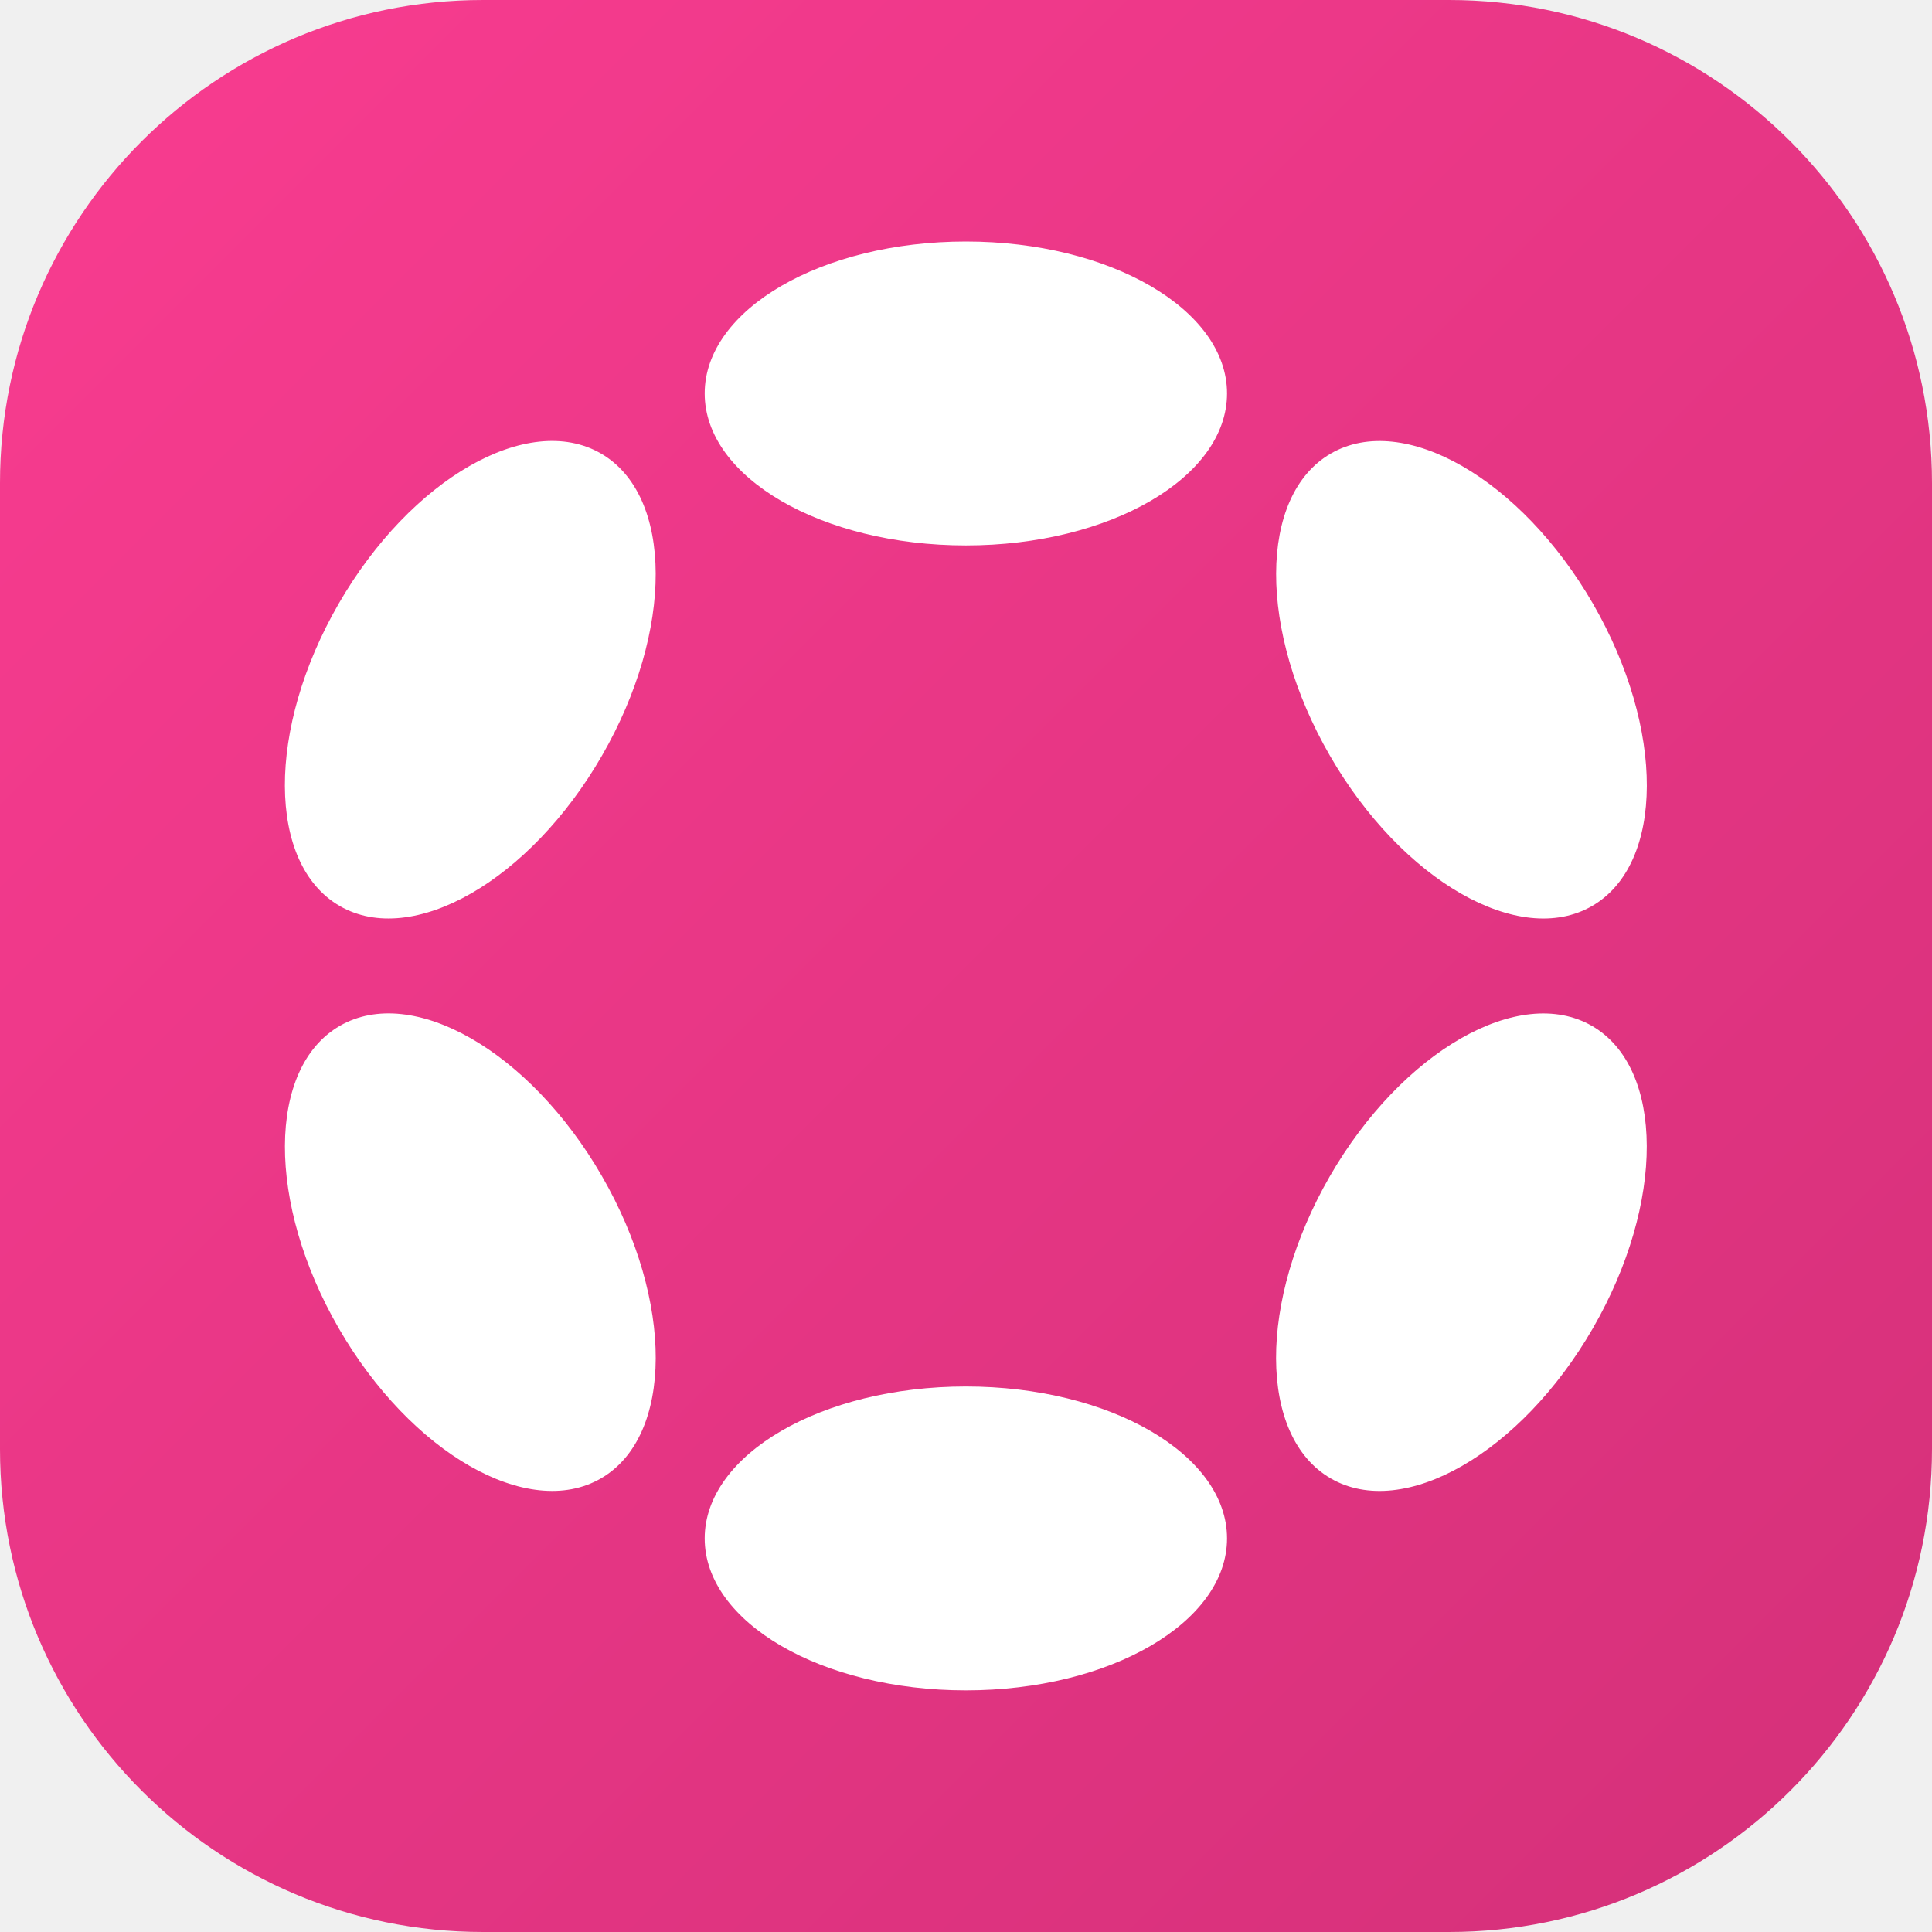
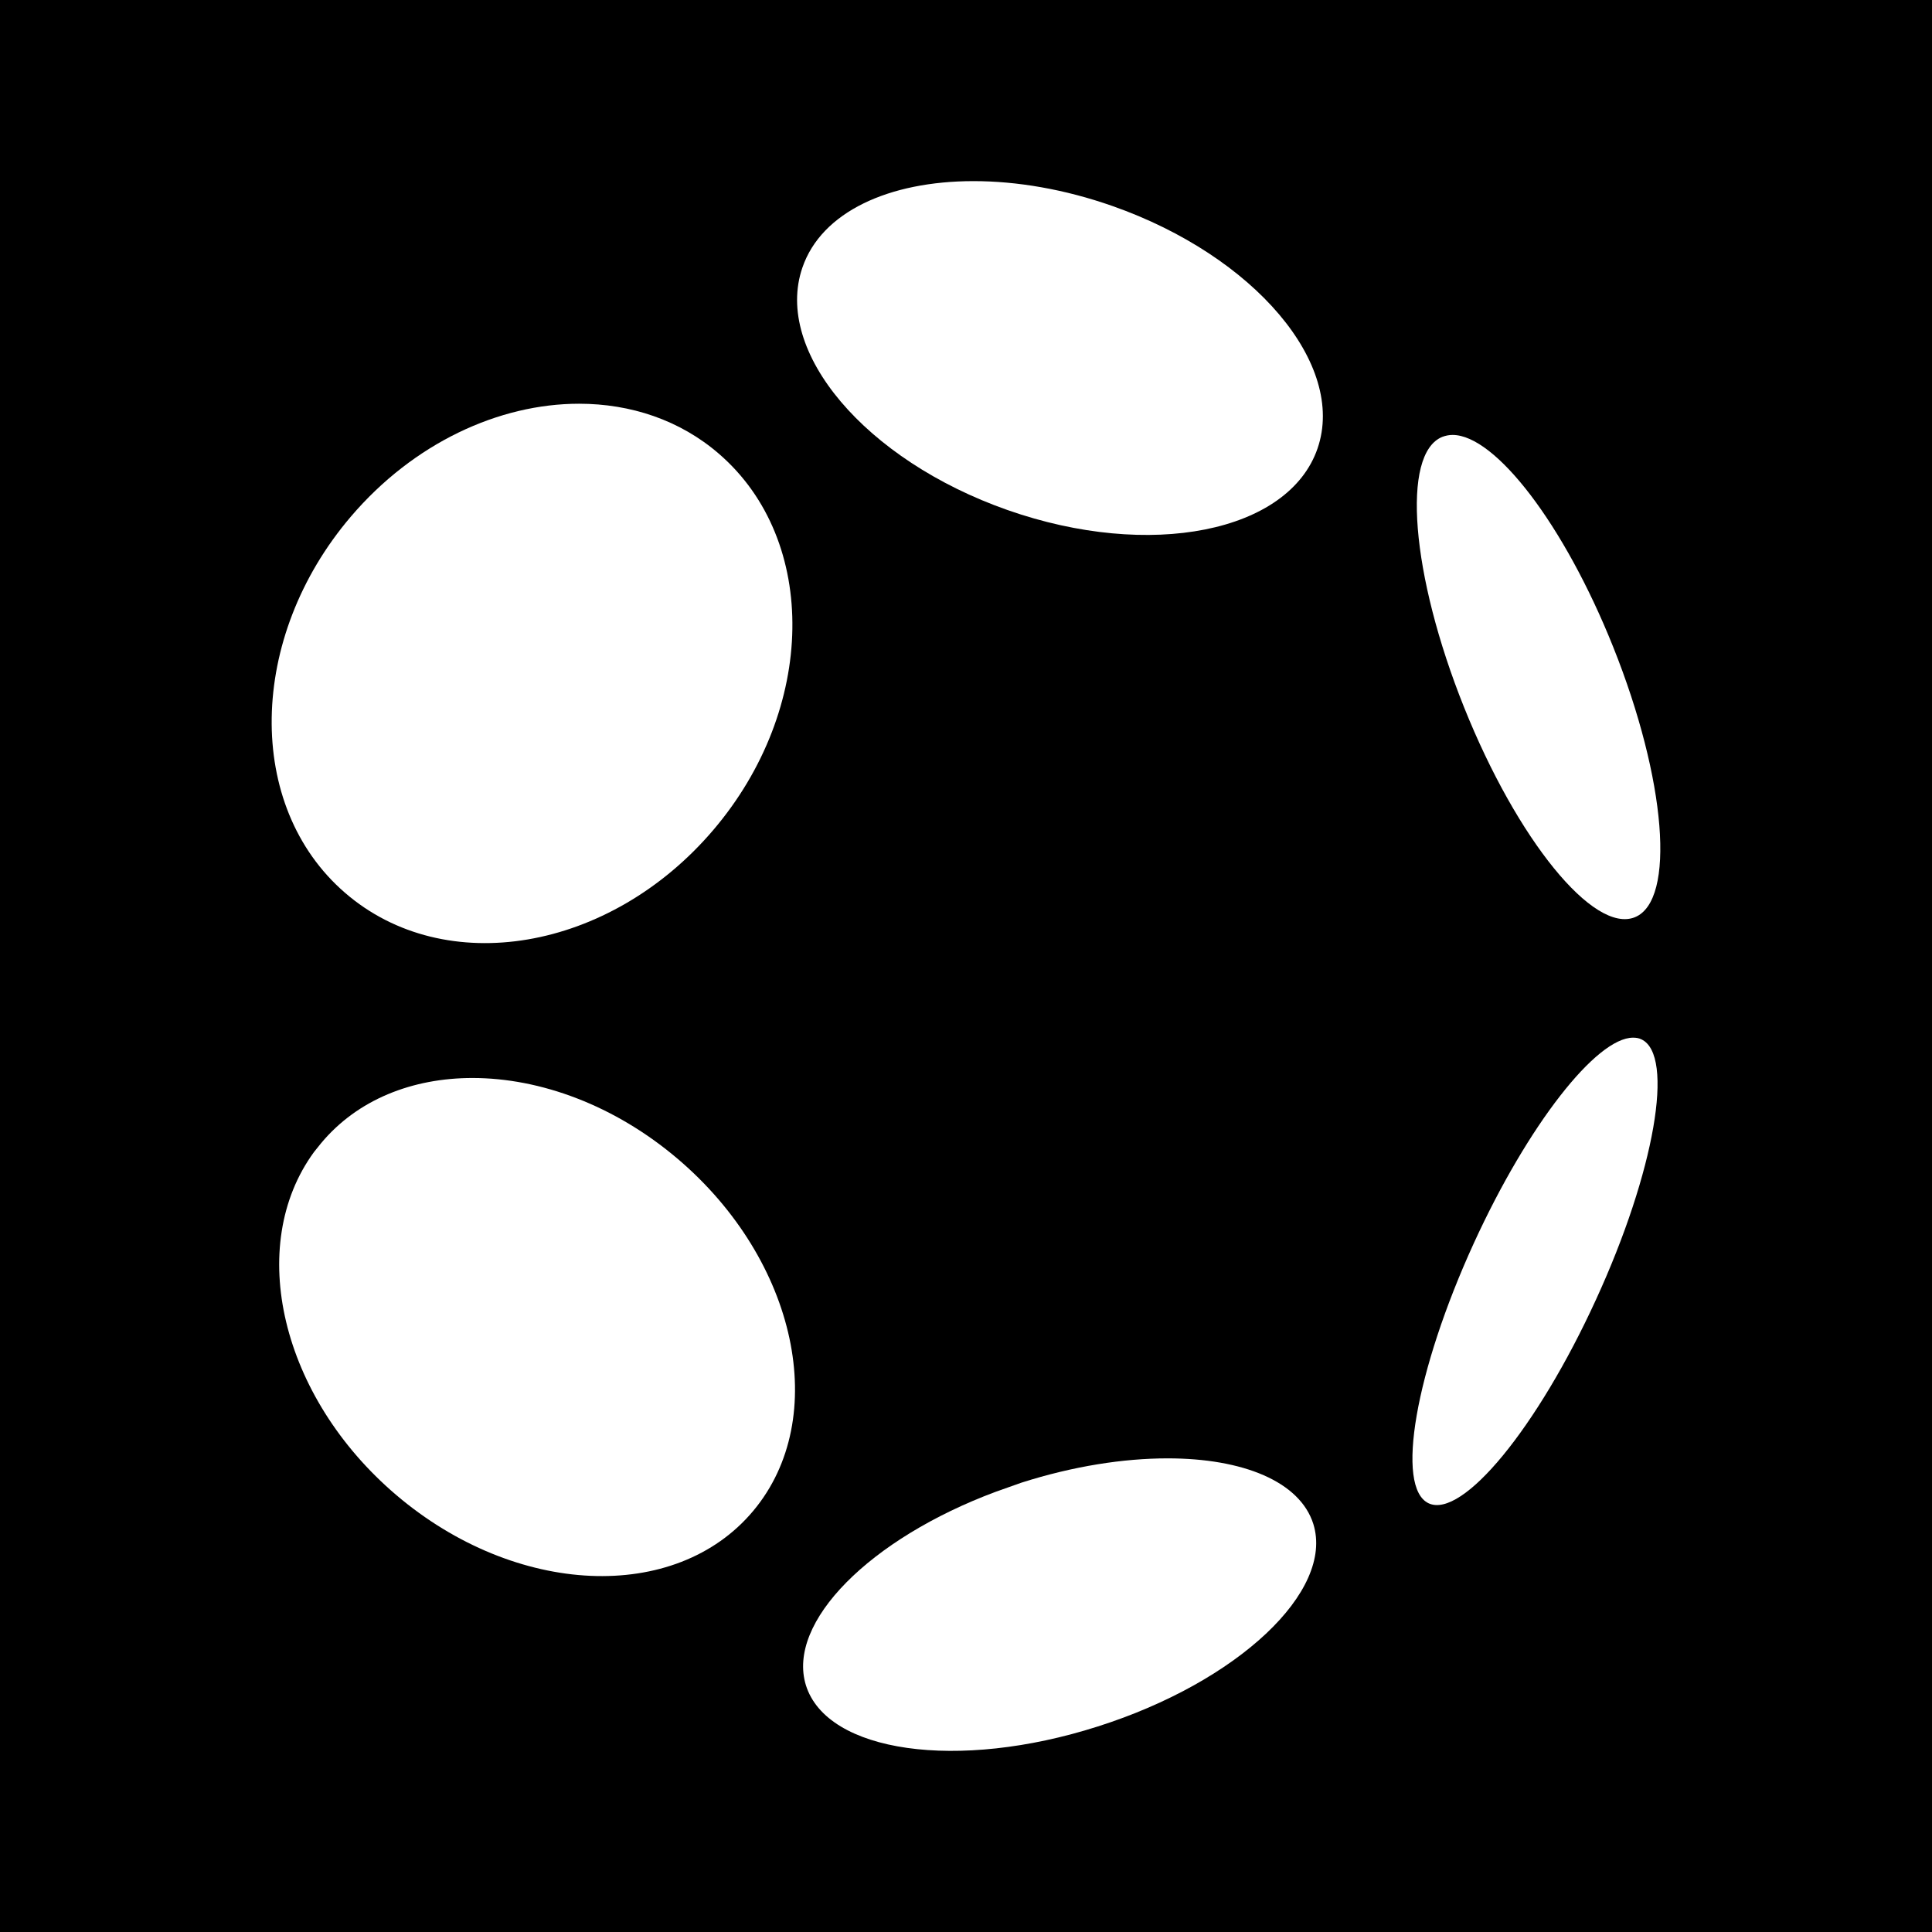
<svg xmlns="http://www.w3.org/2000/svg" width="48" height="48" viewBox="0 0 48 48" fill="none">
-   <g clip-path="url(#clip0_1300_1078)">
-     <path d="M0 12C0 5.373 5.373 0 12 0H36C42.627 0 48 5.373 48 12V36C48 42.627 42.627 48 36 48H12C5.373 48 0 42.627 0 36V12Z" fill="url(#paint0_linear_1300_1078)" />
-     <path d="M23.997 13.551C27.58 13.551 30.485 11.86 30.485 9.775C30.485 7.69 27.58 6 23.997 6C20.413 6 17.508 7.69 17.508 9.775C17.508 11.86 20.413 13.551 23.997 13.551Z" fill="white" />
-     <path d="M23.997 41.997C27.58 41.997 30.485 40.307 30.485 38.222C30.485 36.137 27.58 34.447 23.997 34.447C20.413 34.447 17.508 36.137 17.508 38.222C17.508 40.307 20.413 41.997 23.997 41.997Z" fill="white" />
-     <path d="M14.954 18.777C16.746 15.672 16.735 12.309 14.928 11.266C13.122 10.223 10.206 11.894 8.414 14.999C6.622 18.104 6.634 21.466 8.44 22.509C10.246 23.553 13.163 21.881 14.954 18.777Z" fill="white" />
-     <path d="M39.576 32.998C41.368 29.894 41.358 26.532 39.553 25.489C37.748 24.447 34.832 26.118 33.04 29.223C31.249 32.328 31.259 35.69 33.064 36.732C34.869 37.775 37.785 36.103 39.576 32.998Z" fill="white" />
-     <path d="M14.929 36.731C16.735 35.688 16.747 32.326 14.955 29.221C13.164 26.116 10.247 24.445 8.441 25.488C6.635 26.532 6.623 29.894 8.415 32.999C10.207 36.103 13.123 37.775 14.929 36.731Z" fill="white" />
-     <path d="M39.554 22.51C41.359 21.468 41.37 18.106 39.578 15.001C37.786 11.896 34.87 10.225 33.066 11.267C31.261 12.31 31.25 15.672 33.042 18.776C34.834 21.881 37.749 23.553 39.554 22.51Z" fill="white" />
+   <rect width="48" height="48" rx="0" ry="0" fill="black" />
+   <g transform="translate(24,24) scale(1.5) translate(-24,-24)">
+     <path d="M27.34 32.155C28.588 32.155 29.531 32.539 29.753 33.242C30.1 34.356 28.502 35.859 26.182 36.596C23.863 37.337 21.699 37.029 21.349 35.915C21.024 34.87 22.409 33.484 24.494 32.708L24.92 32.557C25.777 32.284 26.609 32.155 27.34 32.155Z" fill="white" />
+     <path d="M15.826 25.855C16.946 25.855 18.18 26.305 19.227 27.196C21.204 28.877 21.762 31.488 20.476 33.025C19.19 34.562 16.541 34.444 14.564 32.763C12.65 31.134 12.066 28.634 13.201 27.081L13.319 26.934C13.922 26.211 14.831 25.855 15.826 25.855Z" fill="white" />
+     <path d="M35.048 25.187C35.1 25.187 35.145 25.194 35.187 25.215C35.741 25.474 35.408 27.407 34.434 29.527C33.463 31.648 32.223 33.157 31.664 32.9C31.106 32.641 31.442 30.708 32.413 28.587C33.311 26.627 34.441 25.188 35.048 25.187Z" fill="white" />
+     <path d="M17.591 14.687C18.443 14.687 19.262 14.956 19.91 15.518C21.567 16.951 21.523 19.744 19.813 21.749C18.101 23.758 15.372 24.223 13.714 22.787C12.057 21.354 12.102 18.562 13.811 16.557C14.851 15.337 16.266 14.687 17.591 14.687Z" fill="white" />
+     <path d="M32.06 15.204C32.767 15.205 33.907 16.686 34.718 18.712C35.599 20.91 35.759 22.916 35.079 23.192C34.396 23.468 33.131 21.913 32.25 19.716C31.37 17.522 31.206 15.513 31.889 15.236C31.945 15.215 32.001 15.204 32.06 15.204Z" fill="white" />
+     <path d="M24.126 11C24.841 11 25.631 11.133 26.425 11.412C28.782 12.24 30.301 14.036 29.823 15.427C29.345 16.818 27.046 17.276 24.688 16.448C22.331 15.62 20.812 13.824 21.29 12.433C21.605 11.511 22.722 11 24.126 11Z" fill="white" />
  </g>
-   <defs>
-     <linearGradient id="paint0_linear_1300_1078" x1="48" y1="48" x2="-2.71797e-05" y2="2.71797e-05" gradientUnits="userSpaceOnUse">
-       <stop stop-color="#D43079" />
-       <stop offset="1" stop-color="#F93C90" />
-     </linearGradient>
-     <clipPath id="clip0_1300_1078">
-       <rect width="48" height="48" fill="white" />
-     </clipPath>
-   </defs>
</svg>
